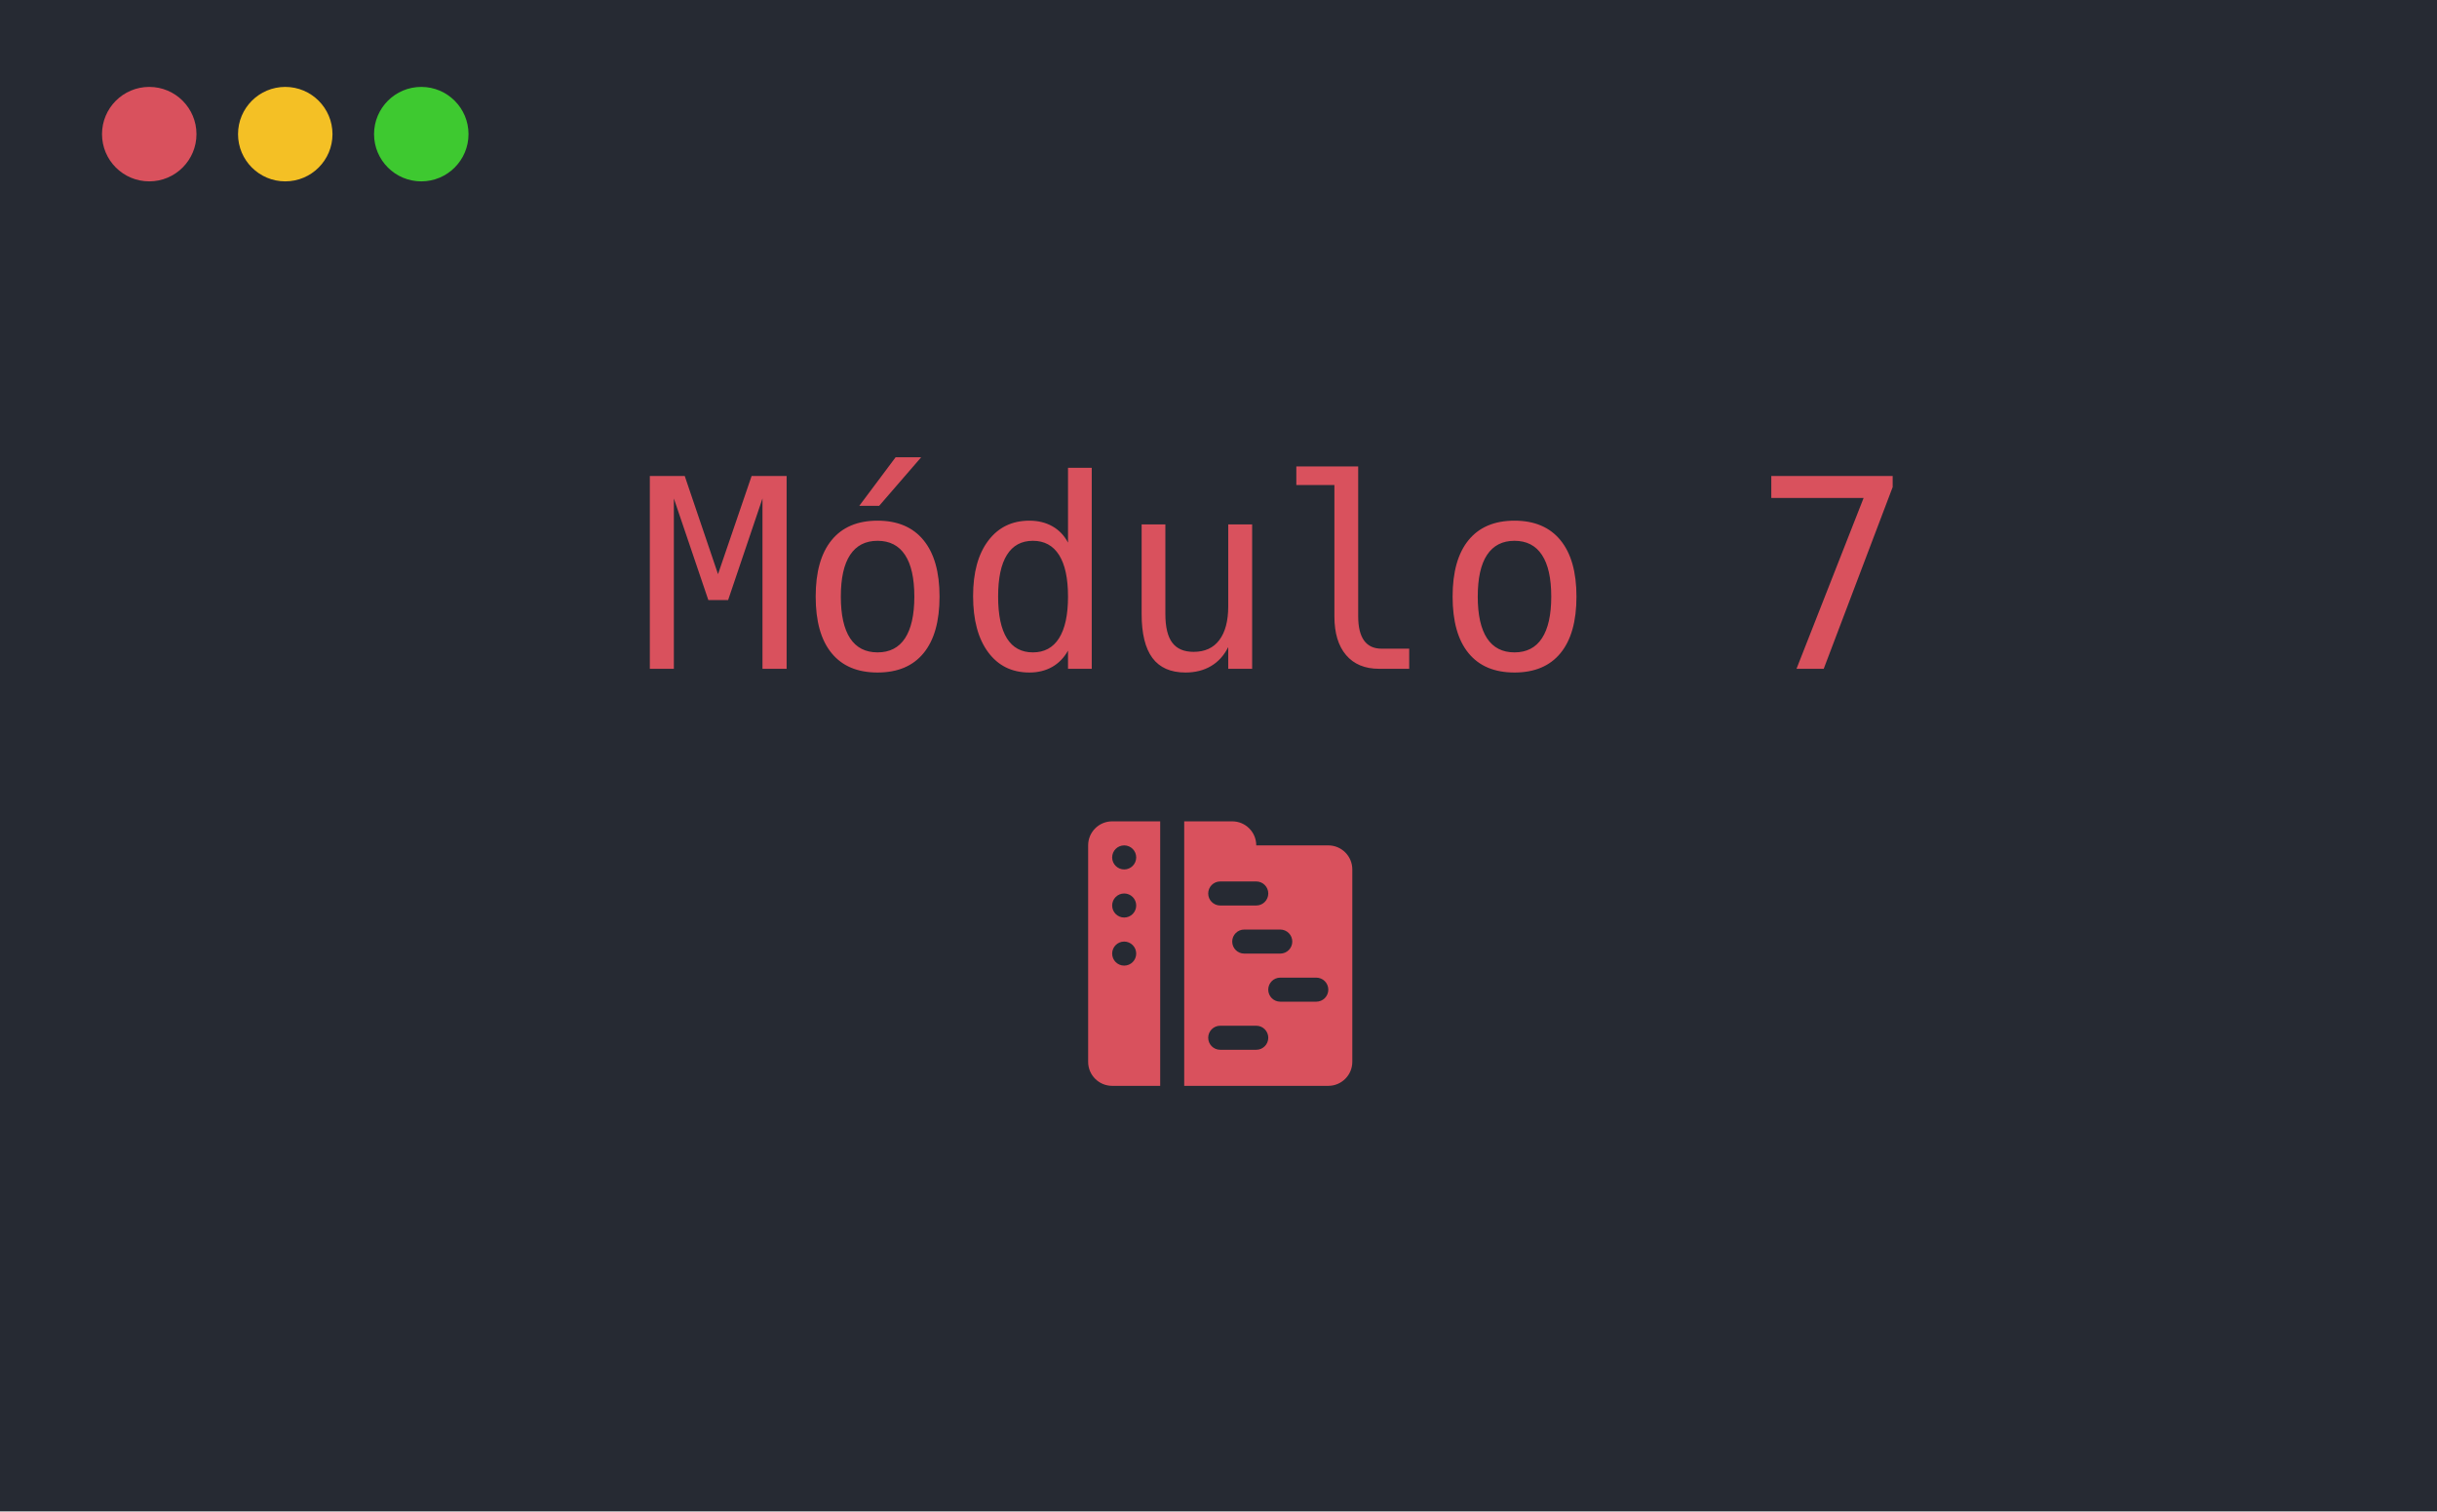
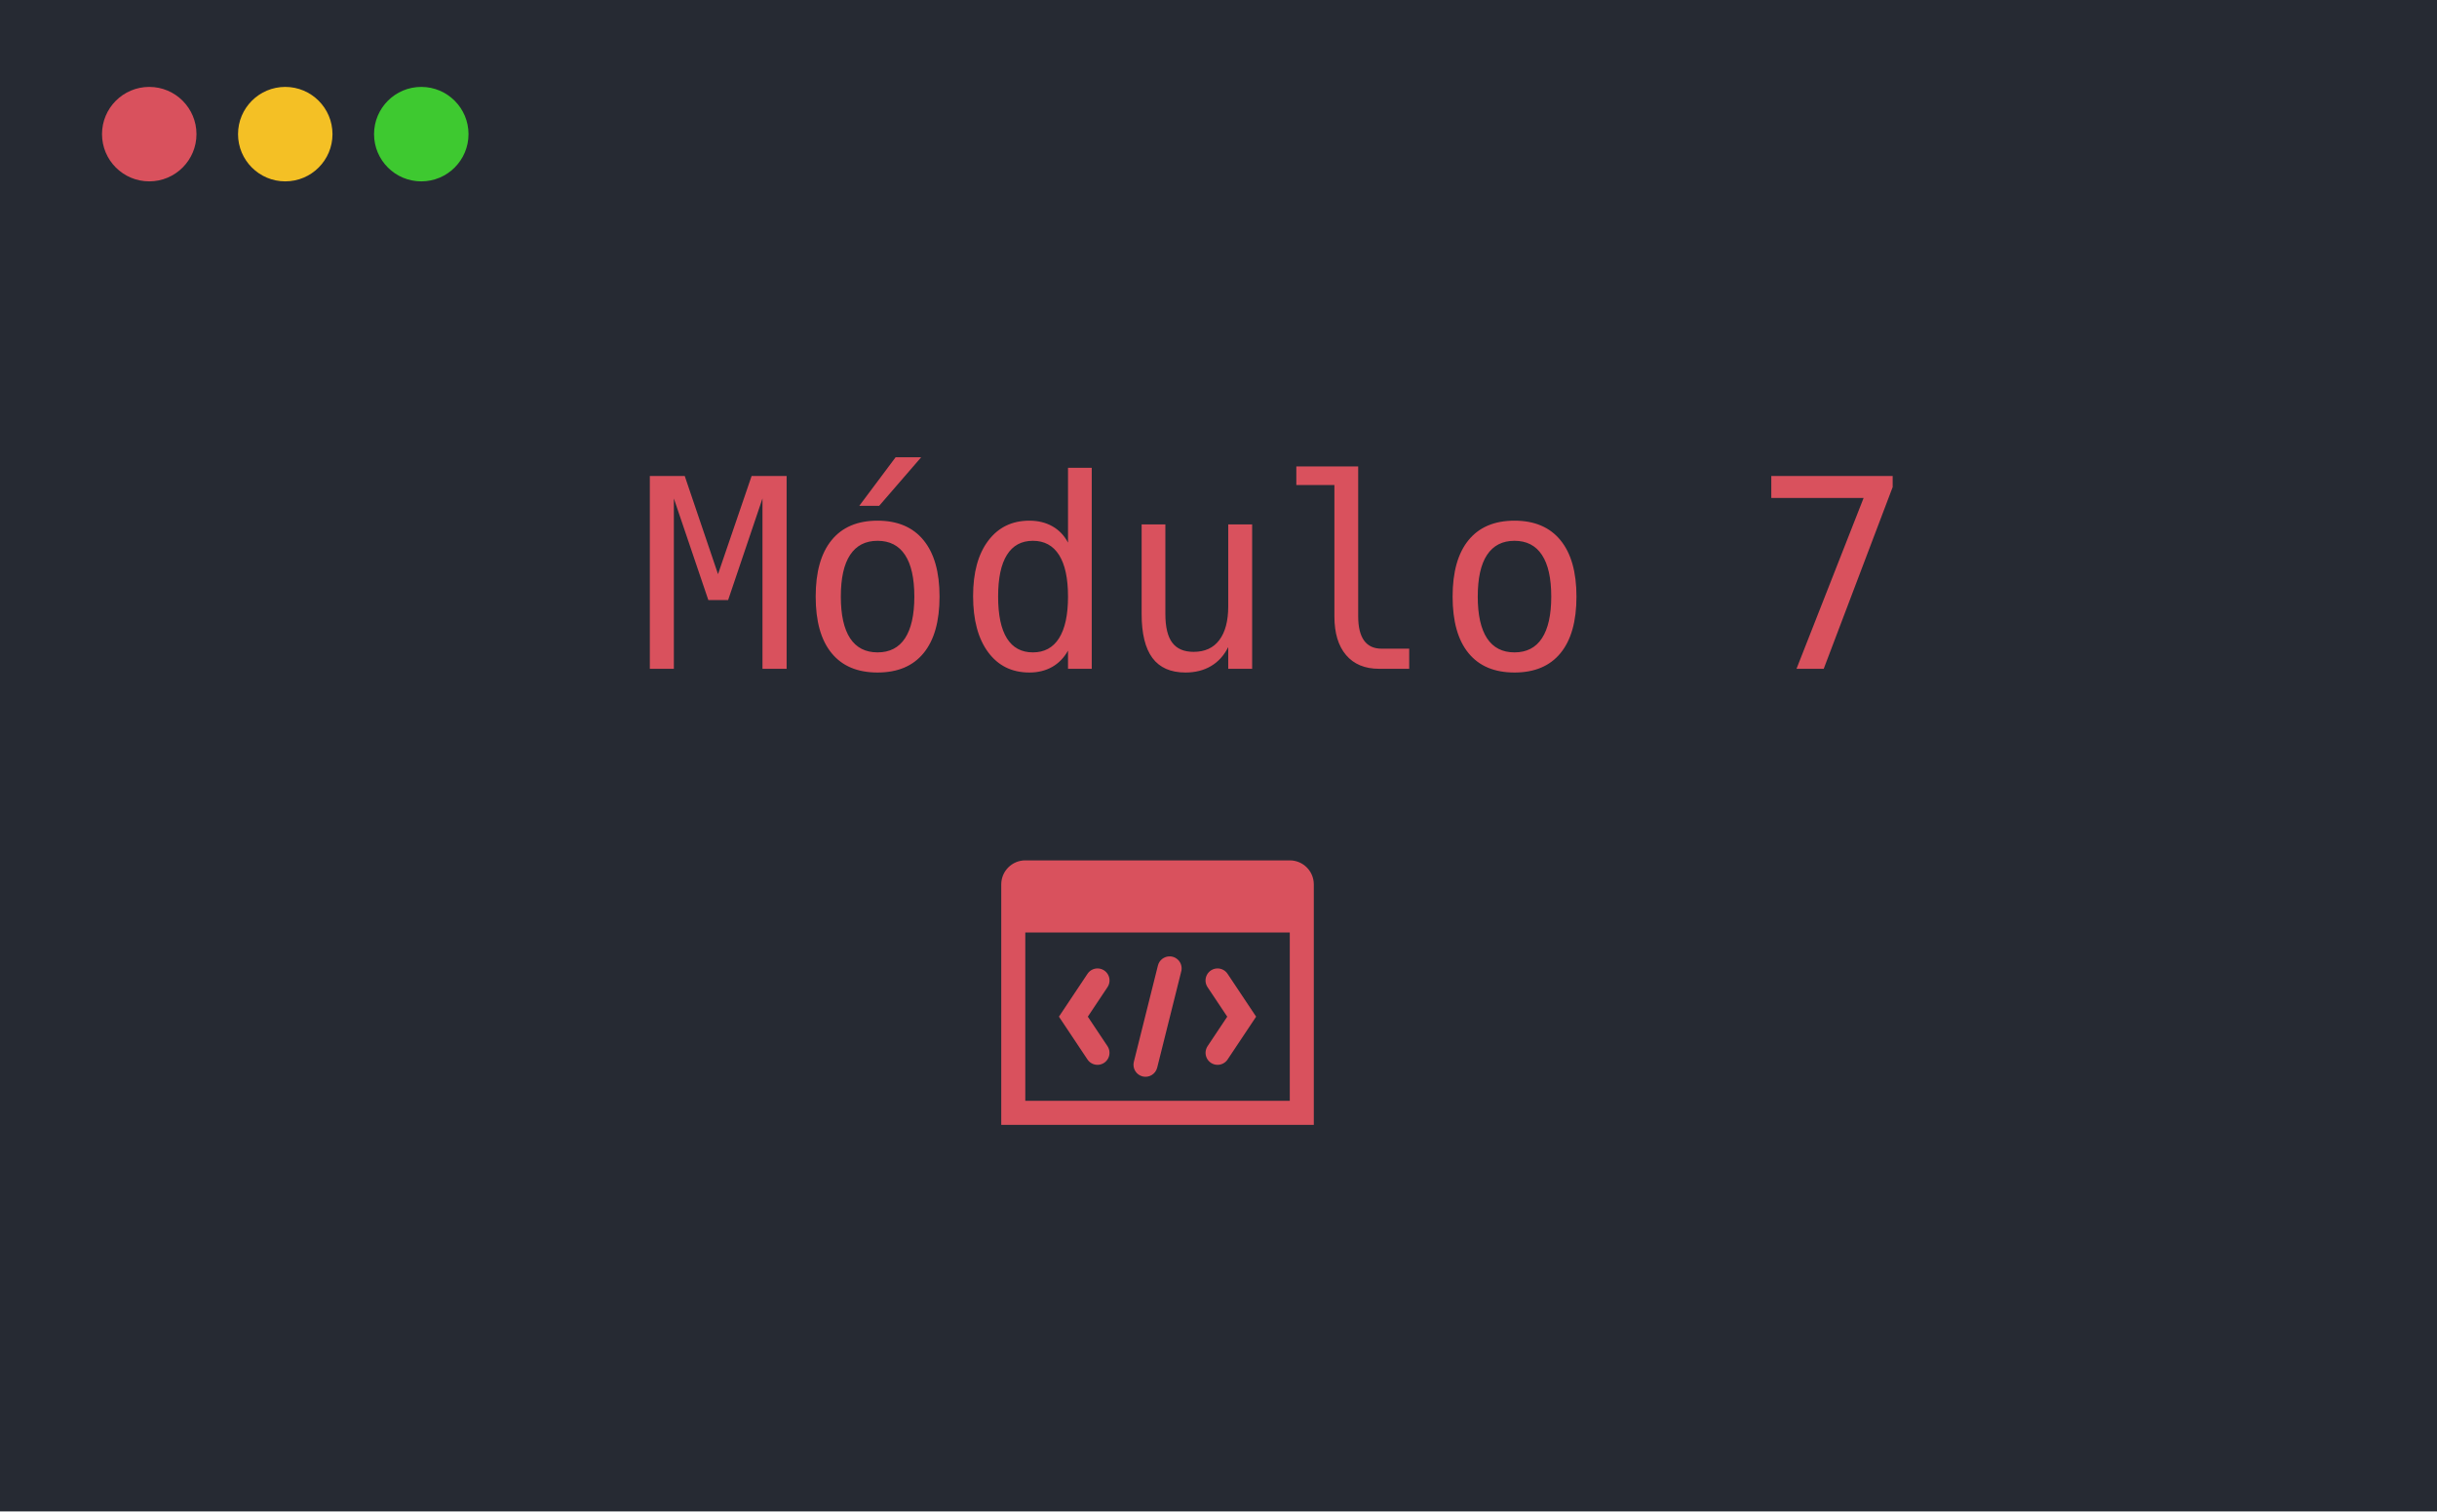
<svg xmlns="http://www.w3.org/2000/svg" width="645" height="400" viewBox="0 0 645 400">
  <defs>
    <clipPath id="clip-Mod7">
      <rect width="645" height="400" />
    </clipPath>
  </defs>
  <g id="Mod7" clip-path="url(#clip-Mod7)">
    <rect width="645" height="400" fill="#262a33" />
    <circle id="Elipse_1" data-name="Elipse 1" cx="12.5" cy="12.5" r="12.5" transform="translate(27 23)" fill="#d9515d" />
    <circle id="Elipse_2" data-name="Elipse 2" cx="12.5" cy="12.5" r="12.5" transform="translate(63 23)" fill="#f4c025" />
    <circle id="Elipse_3" data-name="Elipse 3" cx="12.5" cy="12.5" r="12.5" transform="translate(99 23)" fill="#3ec930" />
    <text id="Módulo_7" data-name="Módulo 7" transform="translate(323 177)" fill="#d9515d" font-size="70" font-family="Consolas">
      <tspan x="-153.945" y="0">Módulo 7</tspan>
    </text>
-     <path id="icons8-visual-studio-code" d="M10.356,4A6.358,6.358,0,0,0,4,10.364V67.636A6.358,6.358,0,0,0,10.356,74H23.068V4ZM29.424,4V74H67.559a6.358,6.358,0,0,0,6.356-6.364V16.727a6.358,6.358,0,0,0-6.356-6.364H48.491A6.358,6.358,0,0,0,42.135,4Zm-15.89,6.364a3.182,3.182,0,1,1-3.178,3.182A3.181,3.181,0,0,1,13.534,10.364Zm25.424,9.545h9.534a3.182,3.182,0,0,1,0,6.364H38.957a3.182,3.182,0,0,1,0-6.364ZM13.534,23.091a3.182,3.182,0,1,1-3.178,3.182A3.181,3.181,0,0,1,13.534,23.091Zm31.779,9.545h9.534a3.182,3.182,0,0,1,0,6.364H45.313a3.182,3.182,0,0,1,0-6.364ZM13.534,35.818A3.182,3.182,0,1,1,10.356,39,3.181,3.181,0,0,1,13.534,35.818Zm41.313,9.545h9.534a3.182,3.182,0,0,1,0,6.364H54.847a3.182,3.182,0,0,1,0-6.364ZM38.957,58.091h9.534a3.182,3.182,0,0,1,0,6.364H38.957a3.182,3.182,0,0,1,0-6.364Z" transform="translate(284 213.373)" fill="#d9515d" />
+     <path id="icons8-code" d="M8.364,4A6.362,6.362,0,0,0,2,10.364V74H84.727V10.364A6.362,6.362,0,0,0,78.364,4Zm0,19.091h70V67.636h-70Zm38.287,6.32a3.182,3.182,0,0,0-3.194,2.455L37.093,57.32a3.183,3.183,0,0,0,6.177,1.541l6.364-25.455a3.182,3.182,0,0,0-2.983-4ZM27.392,32.6a3.182,3.182,0,0,0-2.585,1.454l-7.538,11.31,7.538,11.31a3.182,3.182,0,1,0,5.295-3.53l-5.189-7.78L30.1,37.583A3.182,3.182,0,0,0,27.392,32.6Zm31.843,0a3.182,3.182,0,0,0-2.61,4.984l5.189,7.781-5.189,7.78a3.182,3.182,0,1,0,5.295,3.53l7.538-11.311L61.92,34.053A3.182,3.182,0,0,0,59.236,32.6Z" transform="translate(263 223.703)" fill="#d9515d" />
  </g>
</svg>
